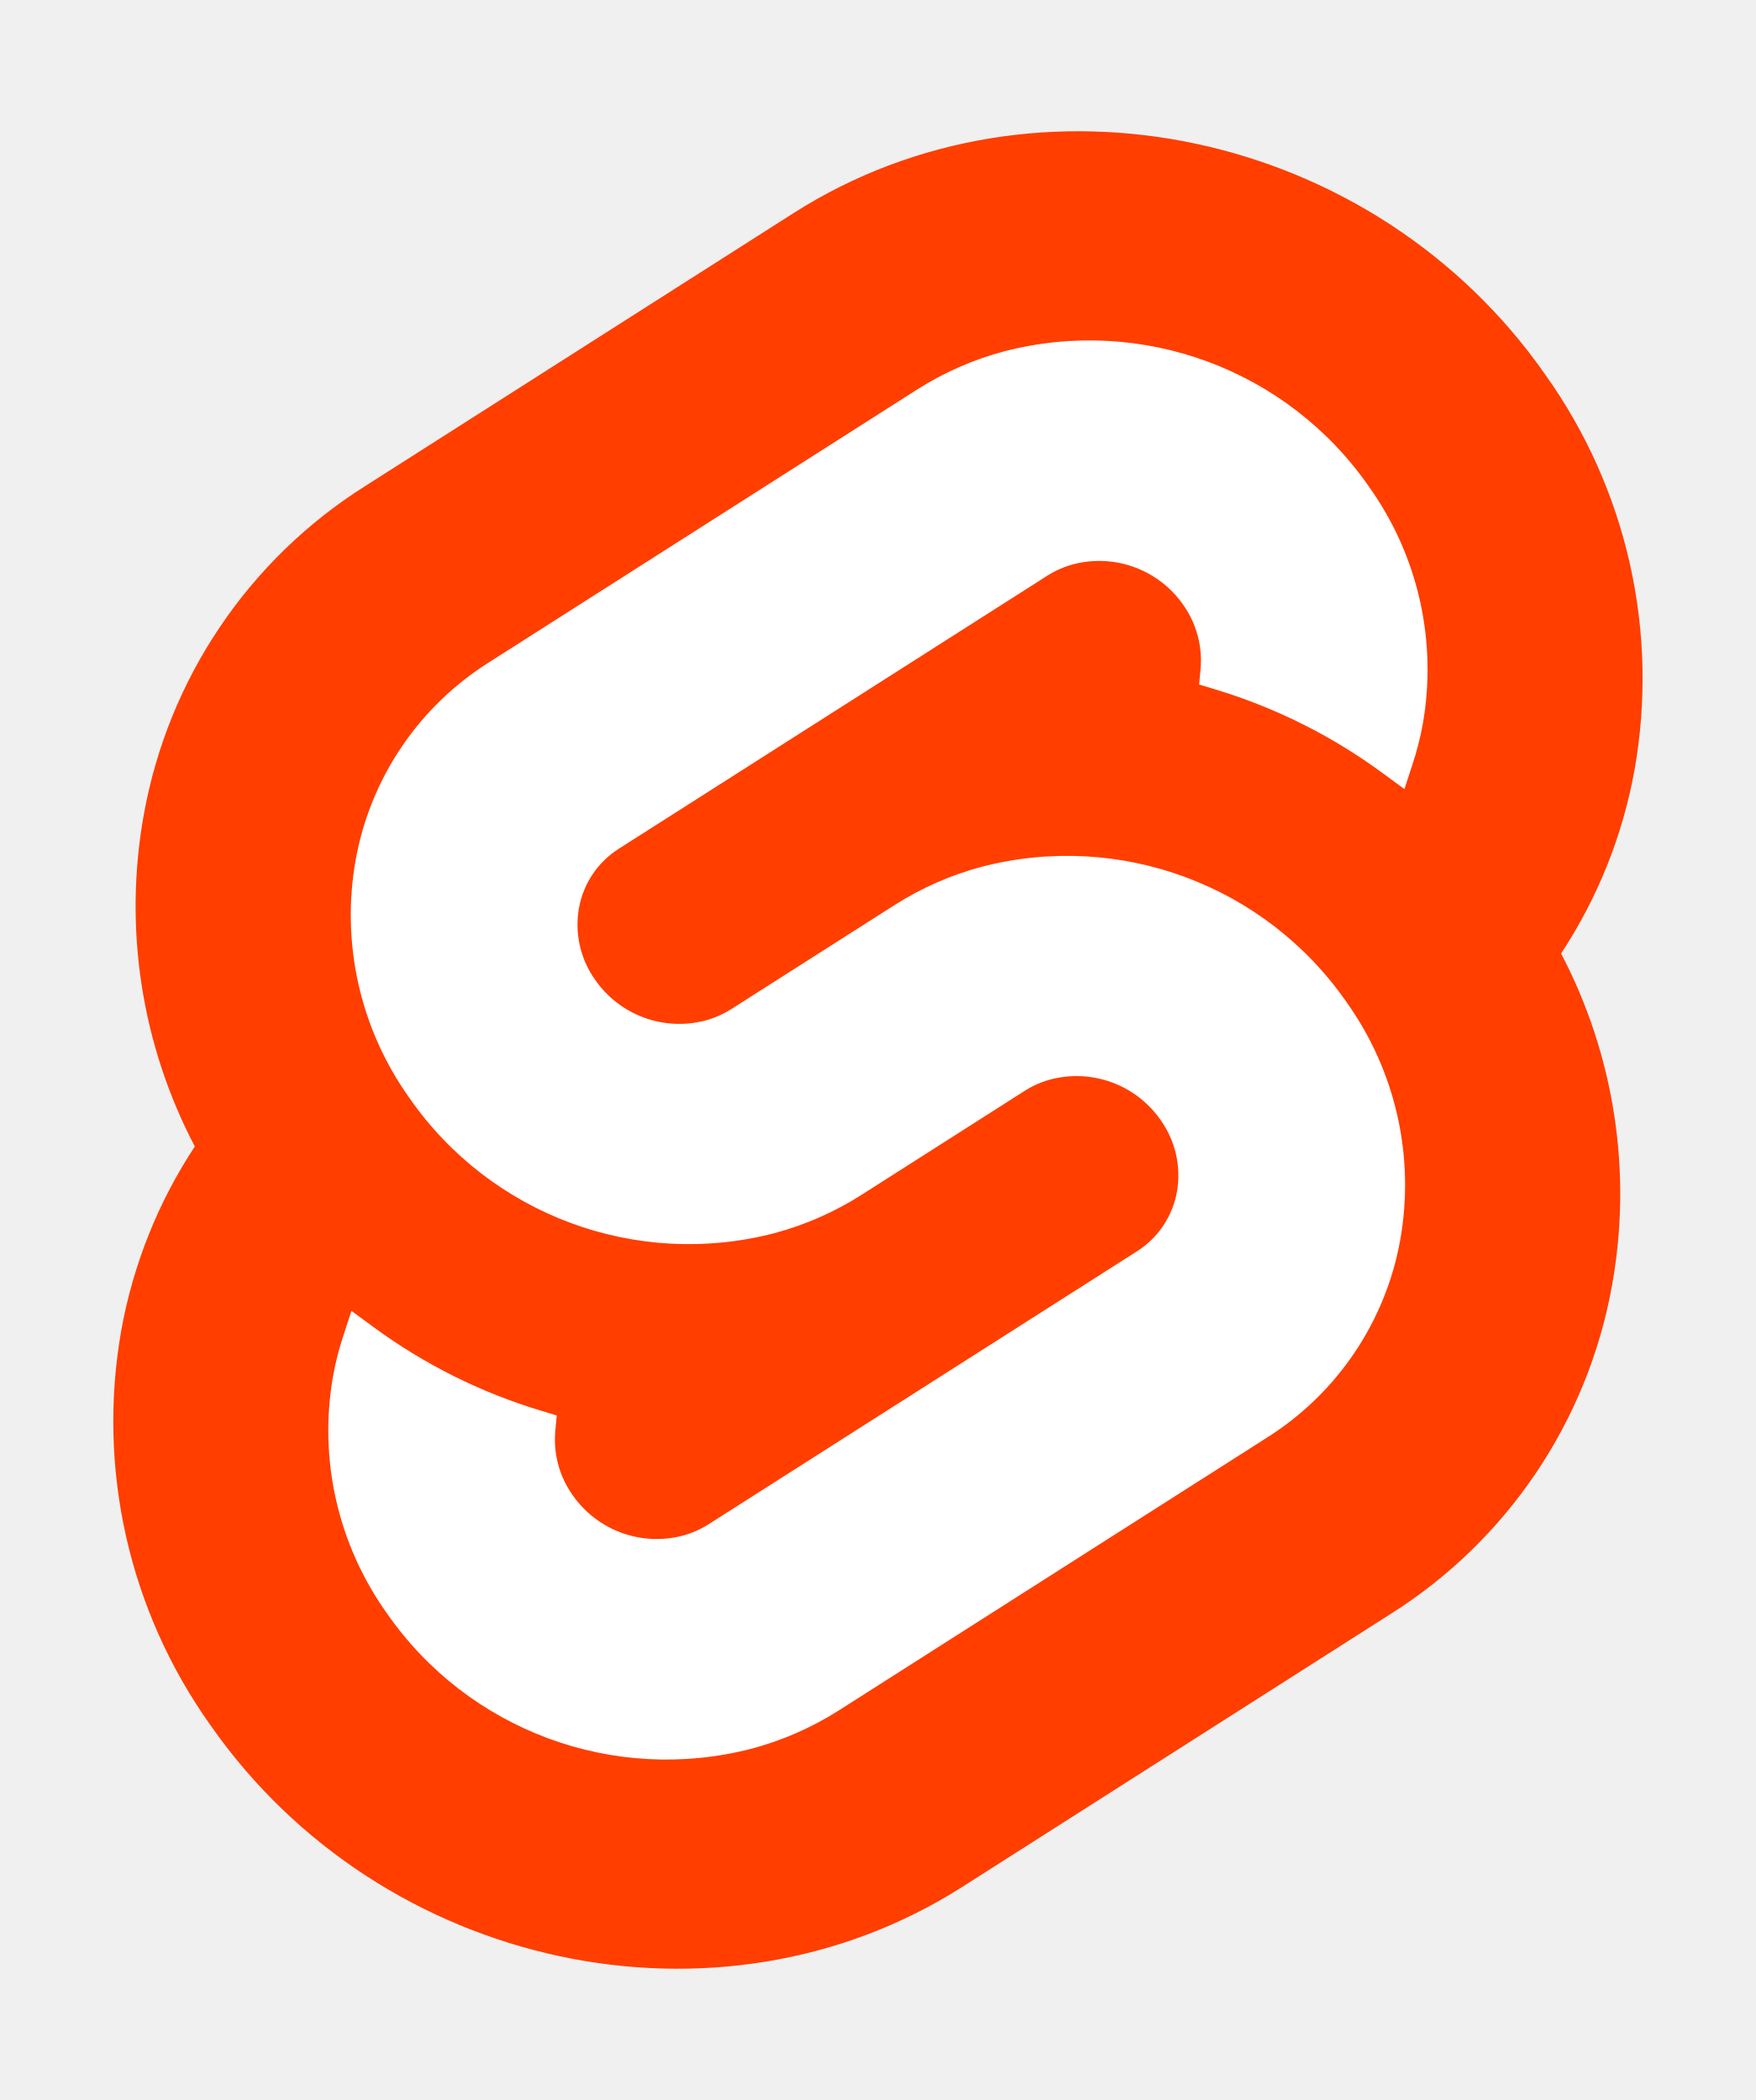
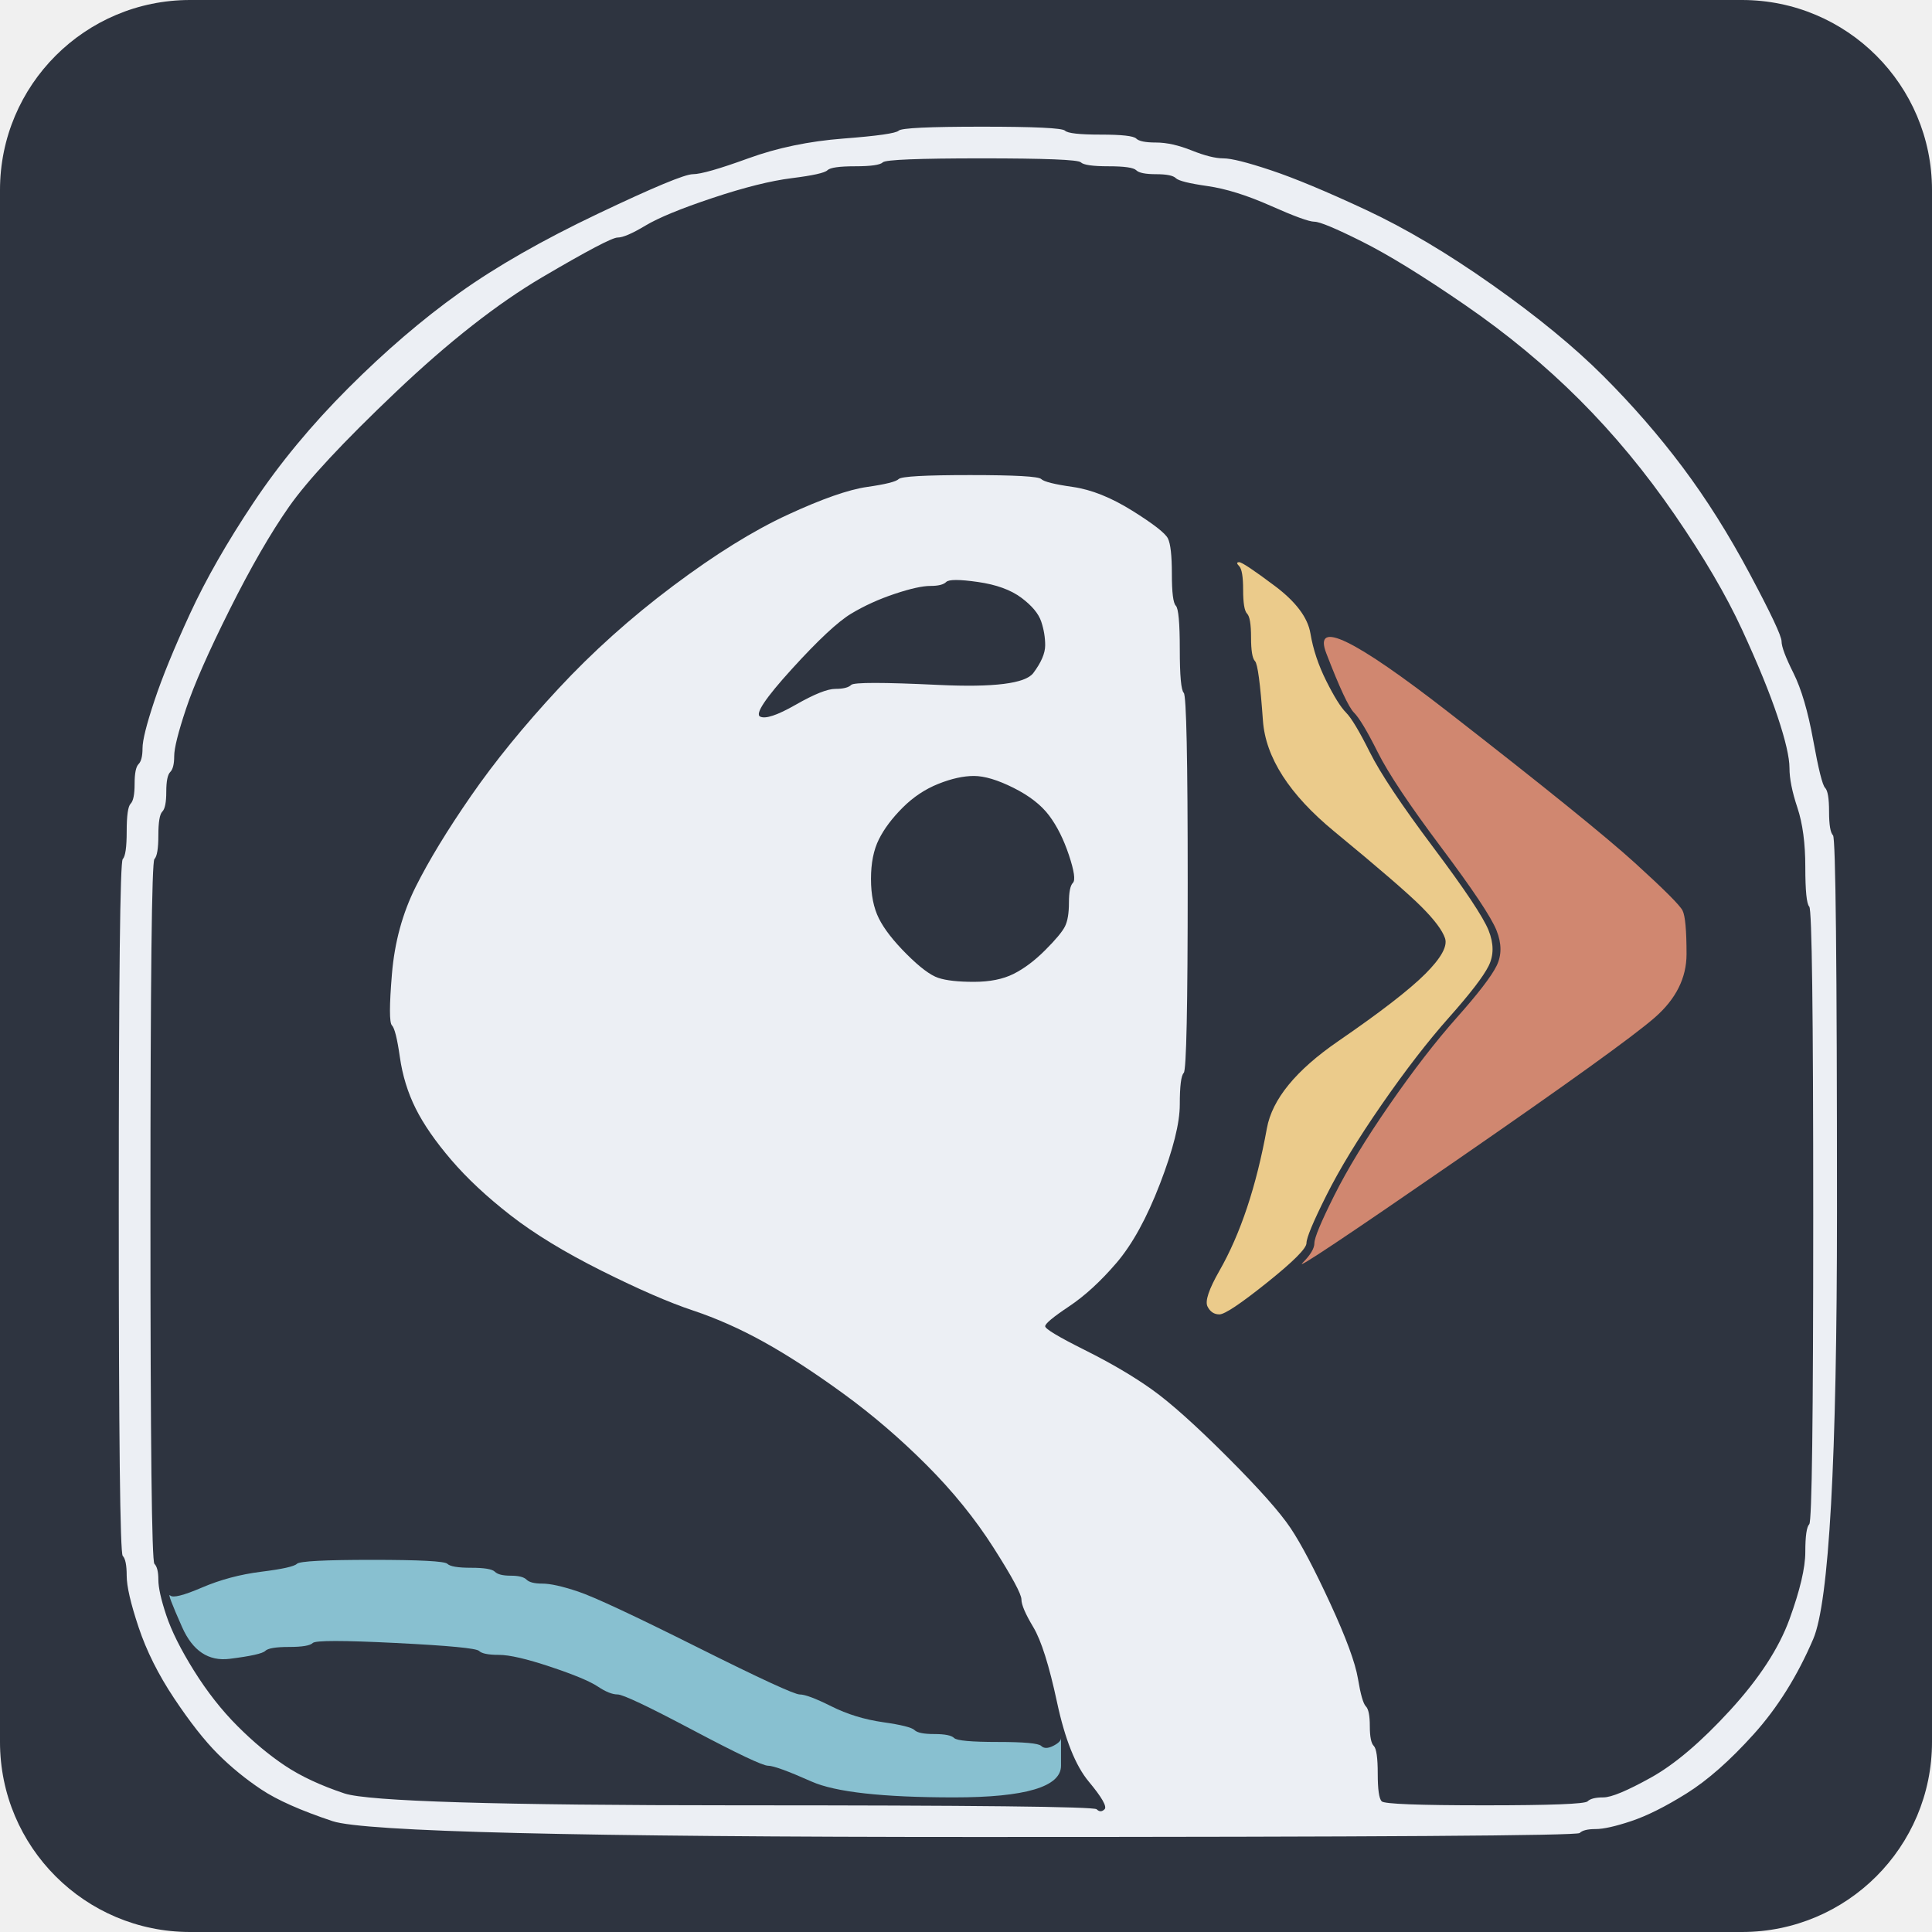
- <svg xmlns="http://www.w3.org/2000/svg" width="107" height="128" viewBox="0 0 107 128">
-   <path d="M94.157 22.819c-10.4-14.885-30.94-19.297-45.792-9.835L22.282 29.608A29.92 29.92 0 0 0 8.764 49.65a31.5 31.5 0 0 0 3.108 20.231 30 30 0 0 0-4.477 11.183 31.9 31.9 0 0 0 5.448 24.116c10.402 14.887 30.942 19.297 45.791 9.835l26.083-16.624A29.92 29.92 0 0 0 98.235 78.35a31.53 31.53 0 0 0-3.105-20.232 30 30 0 0 0 4.474-11.182 31.88 31.88 0 0 0-5.447-24.116" style="fill:#ff3e00" />
-   <path d="M45.817 106.582a20.72 20.72 0 0 1-22.237-8.243 19.17 19.17 0 0 1-3.277-14.503 18 18 0 0 1 .624-2.435l.49-1.498 1.337.981a33.6 33.6 0 0 0 10.203 5.098l.97.294-.09.968a5.85 5.85 0 0 0 1.052 3.878 6.24 6.24 0 0 0 6.695 2.485 5.8 5.8 0 0 0 1.603-.704L69.27 76.28a5.43 5.43 0 0 0 2.45-3.631 5.8 5.8 0 0 0-.987-4.371 6.24 6.24 0 0 0-6.698-2.487 5.7 5.7 0 0 0-1.6.704l-9.953 6.345a19 19 0 0 1-5.296 2.326 20.72 20.72 0 0 1-22.237-8.243 19.17 19.17 0 0 1-3.277-14.502 17.99 17.99 0 0 1 8.13-12.052l26.081-16.623a19 19 0 0 1 5.3-2.329 20.72 20.72 0 0 1 22.237 8.243 19.17 19.17 0 0 1 3.277 14.503 18 18 0 0 1-.624 2.435l-.49 1.498-1.337-.98a33.6 33.6 0 0 0-10.203-5.1l-.97-.294.09-.968a5.86 5.86 0 0 0-1.052-3.878 6.24 6.24 0 0 0-6.696-2.485 5.8 5.8 0 0 0-1.602.704L37.73 51.72a5.42 5.42 0 0 0-2.449 3.63 5.79 5.79 0 0 0 .986 4.372 6.24 6.24 0 0 0 6.698 2.486 5.8 5.8 0 0 0 1.602-.704l9.952-6.342a19 19 0 0 1 5.295-2.328 20.72 20.72 0 0 1 22.237 8.242 19.17 19.17 0 0 1 3.277 14.503 18 18 0 0 1-8.13 12.053l-26.081 16.622a19 19 0 0 1-5.3 2.328" style="fill:#fff" />
+ <svg xmlns="http://www.w3.org/2000/svg" width="244" height="244" viewBox="0 0 244 244" role="img" aria-labelledby="title">
+   <rect width="244" height="244" rx="24" fill="#2e3440" />
+   <path fill="#eceff4" fill-rule="evenodd" d="M58 37Q51 42 44 49Q37 56 32 63.5Q27 71 24 77.5Q21 84 19.5 88.5Q18 93 18 94.5Q18 96 17.5 96.5Q17 97 17 99Q17 101 16.5 101.5Q16 102 16 105Q16 108 15.5 108.5Q15 109 15 152.5Q15 196 15.5 196.5Q16 197 16 199Q16 201 17.5 205.5Q19 210 22 214.5Q25 219 27.5 221.5Q30 224 33 226Q36 228 42 230Q48 232 123.5 232Q199 232 199.5 231.5Q200 231 201.5 231Q203 231 206 230Q209 229 213 226.5Q217 224 221.5 219Q226 214 229 207Q232 200 232 153Q232 106 231.5 105.5Q231 105 231 102.5Q231 100 230.5 99.5Q230 99 229 93.5Q228 88 226.5 85Q225 82 225 81Q225 80 221 72.5Q217 65 212.5 59Q208 53 202.5 47.5Q197 42 188.5 36Q180 30 172.5 26.5Q165 23 160.5 21.5Q156 20 154.5 20Q153 20 150.5 19Q148 18 146 18Q144 18 143.5 17.5Q143 17 139 17Q135 17 134.5 16.5Q134 16 124 16Q114 16 113.5 16.5Q113 17 106.5 17.5Q100 18 94.5 20Q89 22 87.5 22Q86 22 75.5 27Q65 32 58 37ZM118.5 99Q121 98 123 98Q125 98 128 99.5Q131 101 132.5 103Q134 105 135 108Q136 111 135.5 111.5Q135 112 135 114Q135 116 134.5 117Q134 118 132 120Q130 122 128 123Q126 124 123 124Q120 124 118.5 123.5Q117 123 114.5 120.5Q112 118 111 116Q110 114 110 111Q110 108 111 106Q112 104 114 102Q116 100 118.5 99ZM131.5 78.5Q132 80 132 81.5Q132 83 130.5 85Q129 87 118.5 86.5Q108 86 107.5 86.5Q107 87 105.5 87Q104 87 100.5 89Q97 91 96 90.5Q95 90 100 84.5Q105 79 107.5 77.5Q110 76 113 75Q116 74 117.5 74Q119 74 119.5 73.5Q120 73 123.5 73.5Q127 74 129 75.5Q131 77 131.5 78.5ZM50 49.5Q60 40 68.5 35Q77 30 78 30Q79 30 81.5 28.5Q84 27 90 25Q96 23 100 22.5Q104 22 104.5 21.5Q105 21 108 21Q111 21 111.5 20.5Q112 20 124 20Q136 20 136.5 20.5Q137 21 140 21Q143 21 143.5 21.5Q144 22 146 22Q148 22 148.5 22.5Q149 23 152.5 23.5Q156 24 160.5 26Q165 28 166 28Q167 28 172 30.5Q177 33 185 38.5Q193 44 199.5 50.5Q206 57 211.5 65Q217 73 220 79.5Q223 86 224.5 90.5Q226 95 226 97Q226 99 227 102Q228 105 228 109.5Q228 114 228.5 114.5Q229 115 229 153.5Q229 192 228.5 192.5Q228 193 228 196Q228 199 226 204.5Q224 210 218.5 216Q213 222 208.5 224.5Q204 227 202.5 227Q201 227 200.5 227.5Q200 228 187.5 228Q175 228 174.5 227.5Q174 227 174 224Q174 221 173.5 220.5Q173 220 173 218Q173 216 172.5 215.5Q172 215 171.5 212Q171 209 168 202.5Q165 196 163 193Q161 190 155 184Q149 178 145.5 175.5Q142 173 137 170.5Q132 168 132 167.5Q132 167 135 165Q138 163 141 159.5Q144 156 146.5 149.5Q149 143 149 139.5Q149 136 149.5 135.5Q150 135 150 111.5Q150 88 149.5 87.5Q149 87 149 82Q149 77 148.5 76.5Q148 76 148 72.5Q148 69 147.5 68Q147 67 143 64.5Q139 62 135.5 61.5Q132 61 131.5 60.5Q131 60 122.5 60Q114 60 113.5 60.5Q113 61 109.5 61.5Q106 62 99.5 65Q93 68 85 74Q77 80 70.5 87Q64 94 59.5 100.5Q55 107 52.5 112Q50 117 49.5 123Q49 129 49.5 129.5Q50 130 50.5 133.5Q51 137 52.5 140Q54 143 57 146.5Q60 150 64.5 153.5Q69 157 76 160.5Q83 164 87.5 165.5Q92 167 96.5 169.5Q101 172 106.5 176Q112 180 117 185Q122 190 125.5 195.5Q129 201 129 202Q129 203 130.5 205.5Q132 208 133.5 215Q135 222 137.5 225Q140 228 139.5 228.5Q139 229 138.5 228.5Q138 228 93 228Q48 228 43.5 226.5Q39 225 36 223Q33 221 30 218Q27 215 24.5 211Q22 207 21 204Q20 201 20 199.5Q20 198 19.5 197.5Q19 197 19 153Q19 109 19.5 108.5Q20 108 20 105.5Q20 103 20.5 102.5Q21 102 21 100Q21 98 21.5 97.5Q22 97 22 95.5Q22 94 23.5 89.5Q25 85 29 77Q33 69 36.5 64Q40 59 50 49.5Z" />
+   <path fill="#88c0d0" fill-rule="evenodd" d="M21.5 201.5Q21 201 23 205.5Q25 210 29 209.5Q33 209 33.5 208.5Q34 208 36.5 208Q39 208 39.5 207.5Q40 207 50 207.5Q60 208 60.5 208.5Q61 209 63 209Q65 209 69.5 210.5Q74 212 75.5 213Q77 214 78 214Q79 214 87.5 218.5Q96 223 97 223Q98 223 102.5 225Q107 227 120.5 227Q134 227 134 223Q134 219 134 219.5Q134 220 133 220.5Q132 221 131.5 220.5Q131 220 126 220Q121 220 120.5 219.5Q120 219 118 219Q116 219 115.5 218.5Q115 218 111.5 217.5Q108 217 105 215.5Q102 214 101 214Q100 214 88 208Q76 202 73 201Q70 200 68.5 200Q67 200 66.5 199.5Q66 199 64.5 199Q63 199 62.5 198.5Q62 198 59.5 198Q57 198 56.5 197.5Q56 197 47 197Q38 197 37.5 197.5Q37 198 33 198.5Q29 199 25.5 200.5Q22 202 21.5 201.5Z" />
+   <path fill="#d08770" fill-rule="evenodd" d="M183 90Q165 76 167.5 82.5Q170 89 171 90Q172 91 174 95Q176 99 182 107Q188 115 189 117.5Q190 120 189 122Q188 124 184 128.5Q180 133 175.5 139.5Q171 146 168.5 151Q166 156 166 157Q166 158 164.5 159.5Q163 161 184 146.5Q205 132 209 128.5Q213 125 213 120.5Q213 116 212.5 115Q212 114 206.5 109Q201 104 183 90Z" />
+   <path fill="#ebcb8b" fill-rule="evenodd" d="M161 74Q157 71 156.5 71Q156 71 156.5 71.5Q157 72 157 74.5Q157 77 157.5 77.5Q158 78 158 80.5Q158 83 158.5 83.5Q159 84 159.5 91Q160 98 168.5 105Q177 112 179.5 114.5Q182 117 182.5 118.5Q183 120 180 123Q177 126 169 131.5Q161 137 160 142.5Q159 148 157.5 152.5Q156 157 154 160.5Q152 164 152.5 165Q153 166 154 166Q155 166 160 162Q165 158 165 157Q165 156 167.5 151Q170 146 174.5 139.5Q179 133 183 128.5Q187 124 188 122Q189 120 188 117.5Q187 115 181 107Q175 99 173 95Q171 91 170 90Q169 89 167.5 86Q166 83 165.5 80Q165 77 161 74Z" />
</svg>
